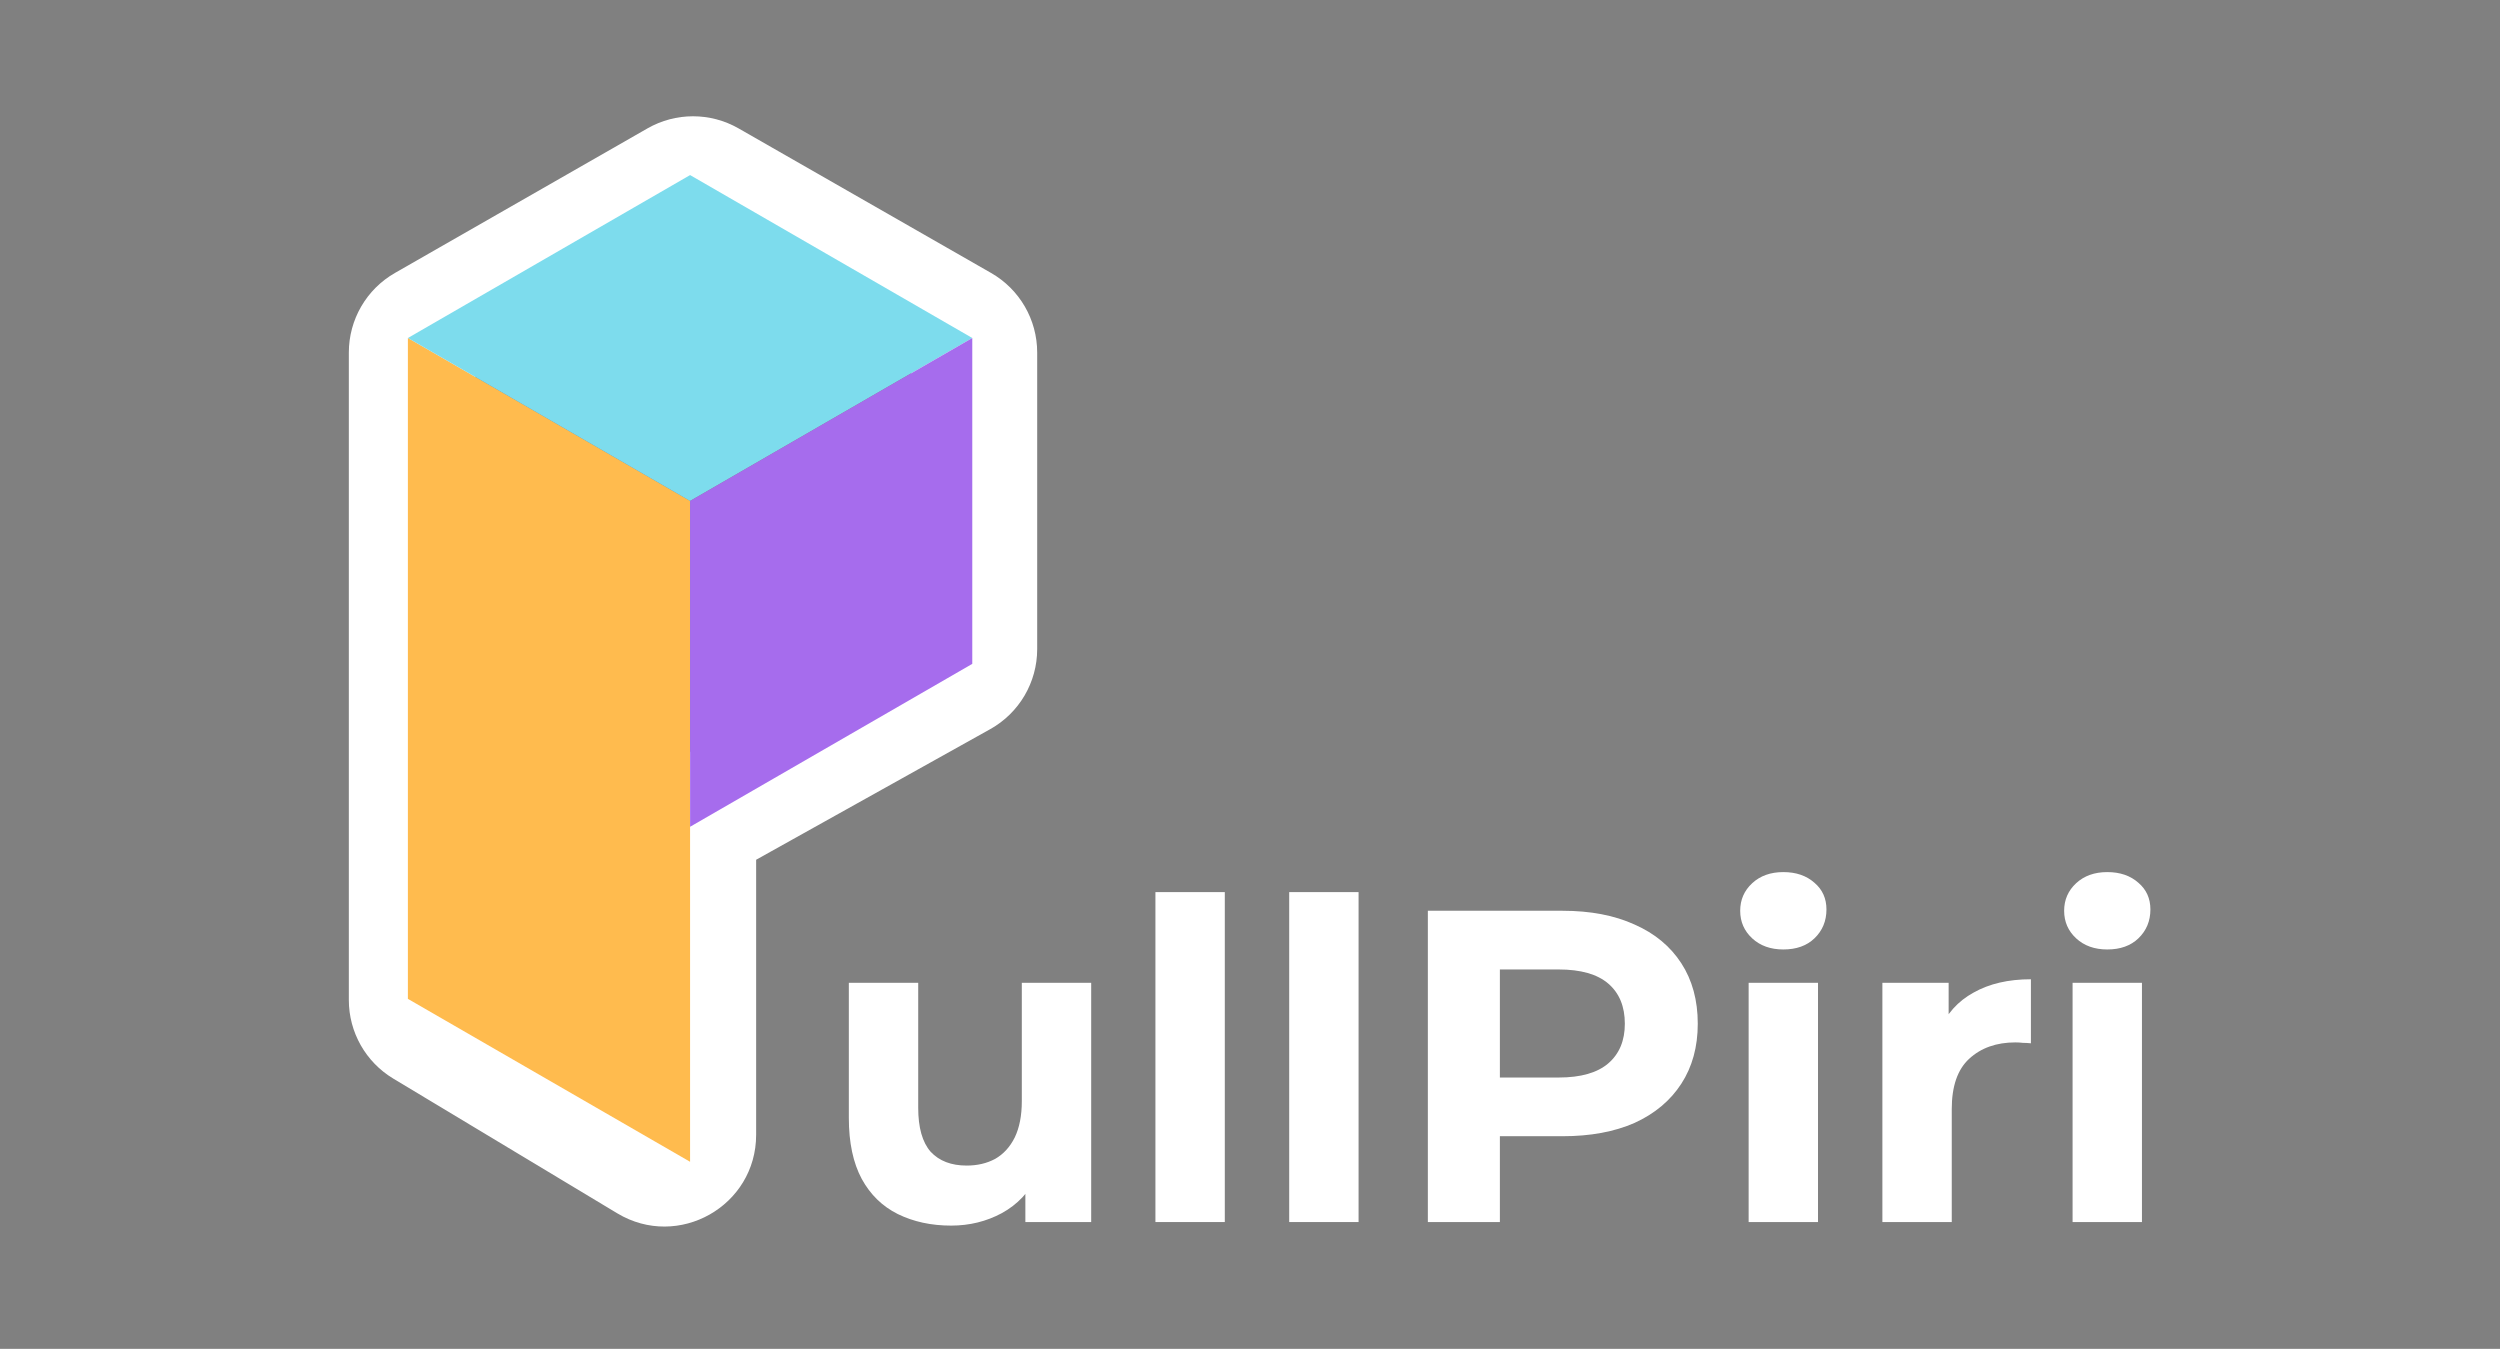
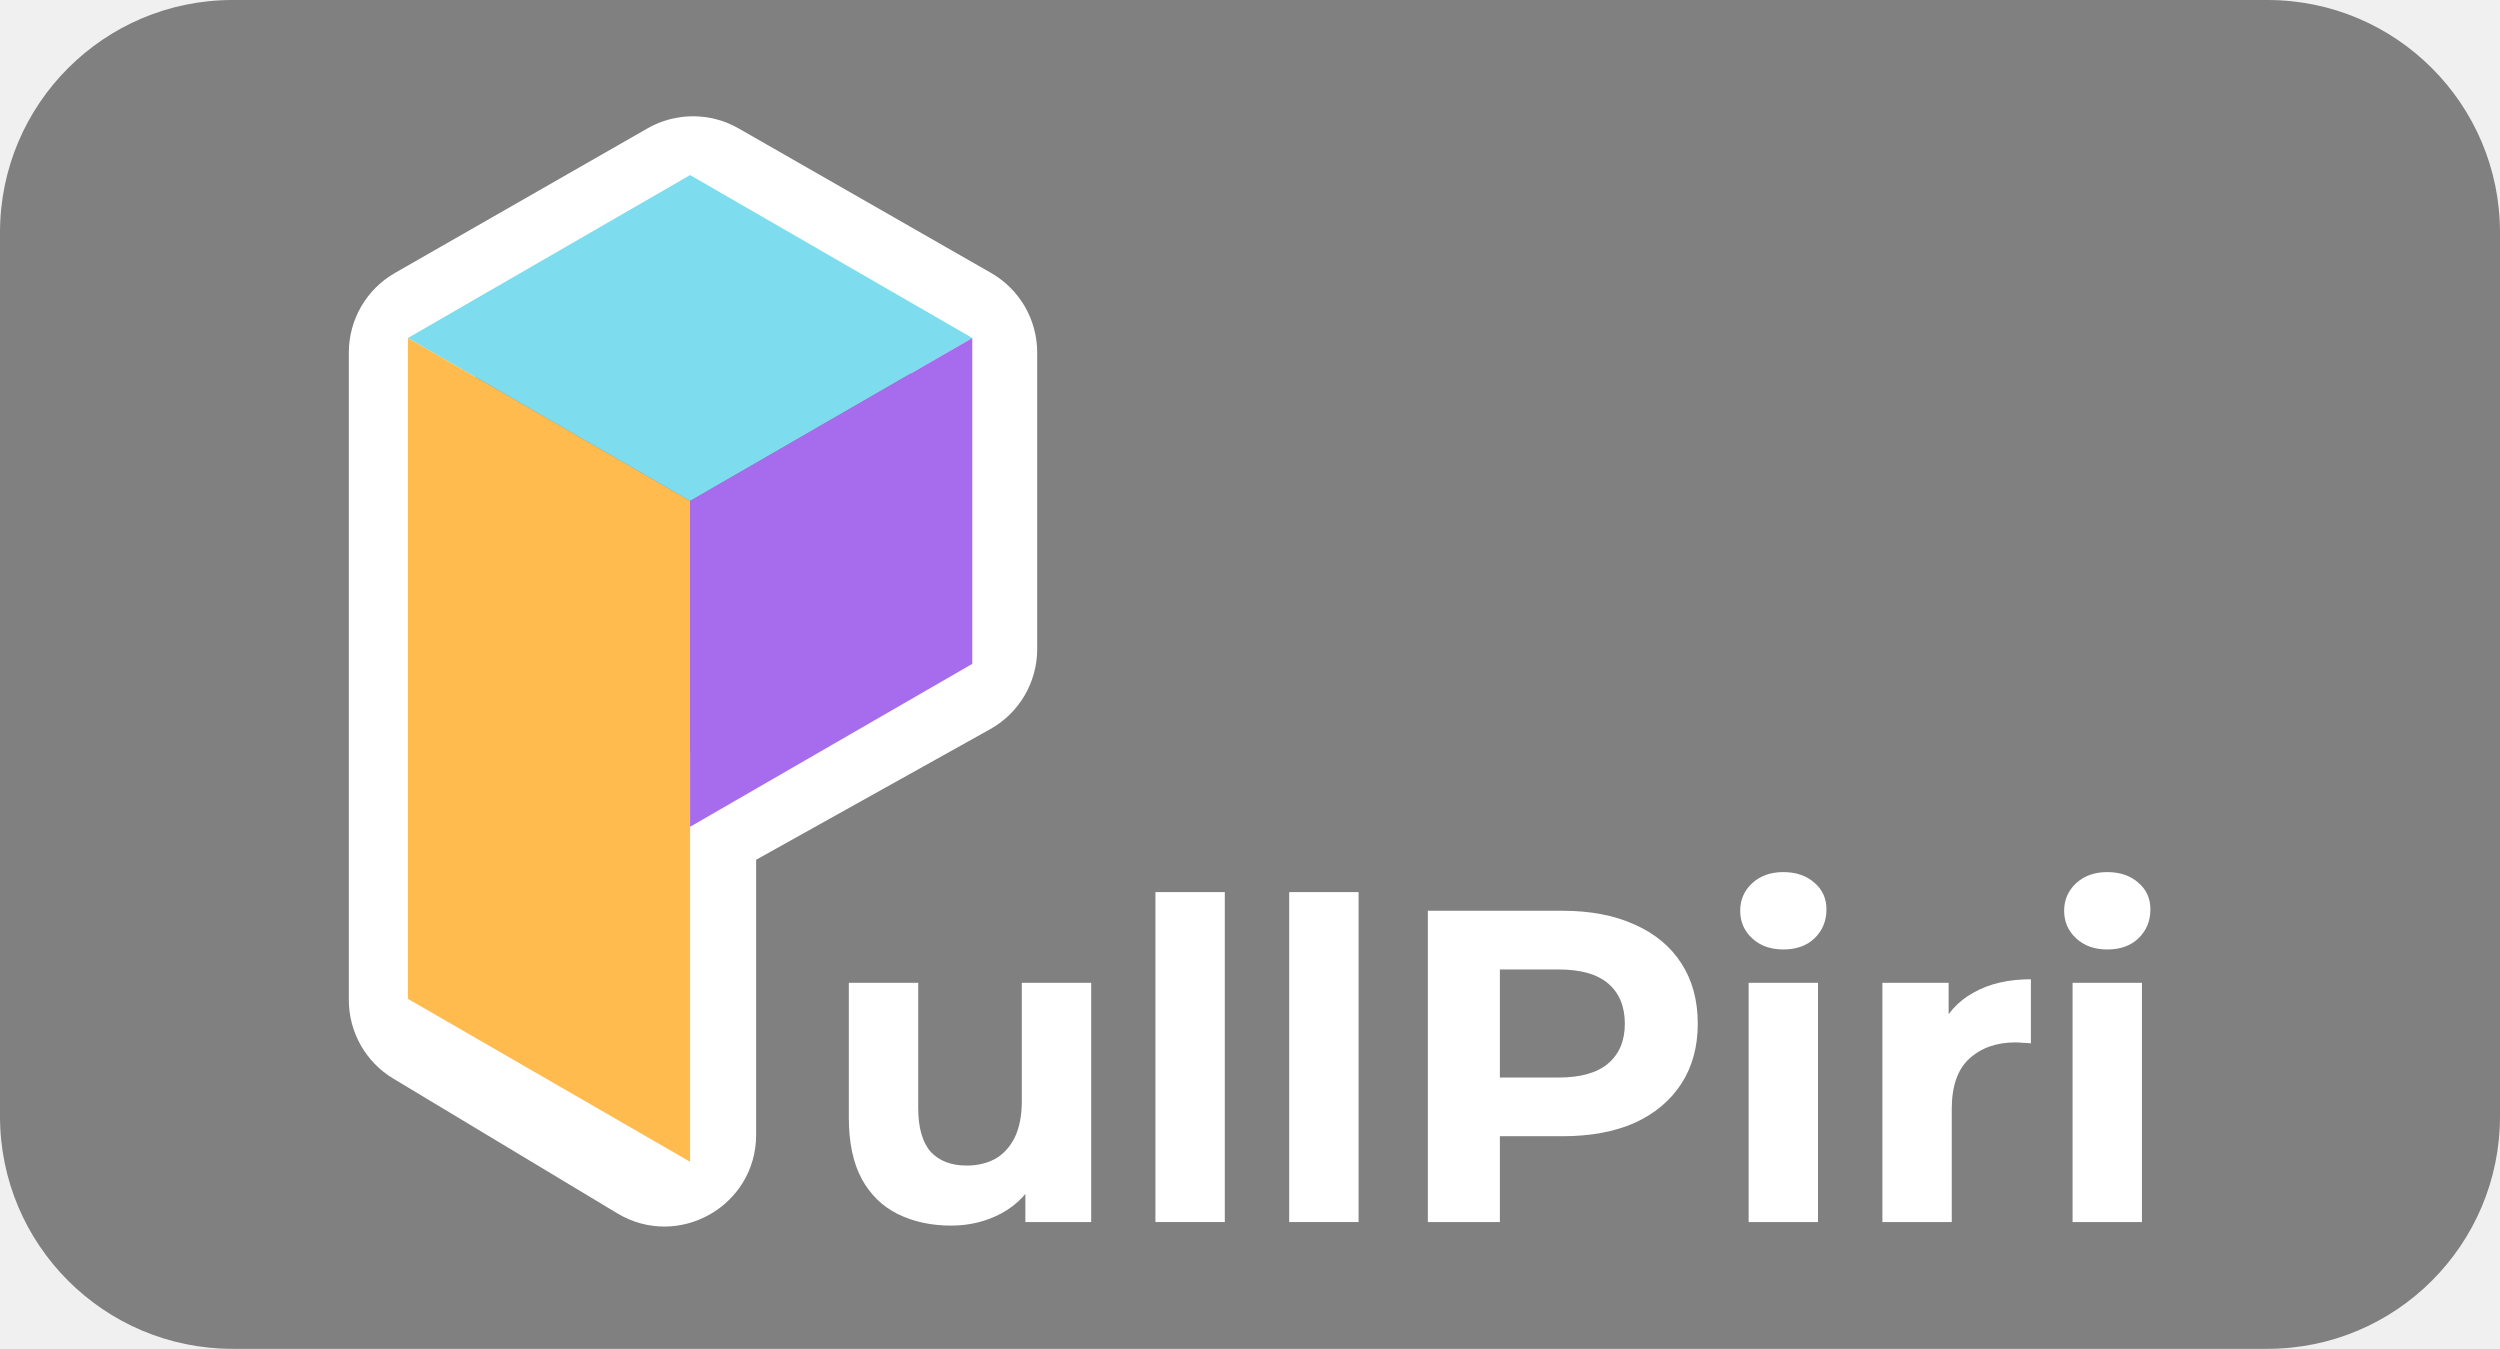
<svg xmlns="http://www.w3.org/2000/svg" width="215" height="116" viewBox="0 0 215 116" fill="none">
-   <rect width="100%" height="100%" fill="#808080" />
+   <rect width="100%" height="100%" fill="#808080" rx="20" ry="20" />
  <path fill-rule="evenodd" clip-rule="evenodd" d="M55.684 11.041C58.109 9.653 61.089 9.653 63.515 11.041L85.232 23.474C87.685 24.878 89.198 27.488 89.198 30.314V55.826C89.198 58.683 87.652 61.316 85.157 62.708L65.028 73.939V97.591C65.028 103.721 58.338 107.504 53.085 104.345L33.819 92.757C31.449 91.332 30 88.769 30 86.003V30.314C30 27.488 31.513 24.878 33.966 23.474L55.684 11.041ZM40.859 32.04V84.32L54.17 92.326V72.191C54.17 69.334 55.716 66.701 58.211 65.309L78.339 54.078V32.04L59.599 21.312L40.859 32.04Z" fill="white" />
  <path d="M178.242 105.097V84.522H184.208V105.097H178.242ZM181.225 81.654C180.129 81.654 179.237 81.335 178.548 80.698C177.86 80.061 177.516 79.27 177.516 78.327C177.516 77.384 177.86 76.593 178.548 75.956C179.237 75.319 180.129 75 181.225 75C182.321 75 183.214 75.306 183.902 75.918C184.59 76.504 184.935 77.269 184.935 78.212C184.935 79.207 184.59 80.035 183.902 80.698C183.239 81.335 182.347 81.654 181.225 81.654Z" fill="white" />
  <path d="M161.885 105.097V84.523H167.583V90.335L166.78 88.653C167.392 87.2 168.373 86.103 169.724 85.364C171.076 84.599 172.72 84.217 174.658 84.217V89.724C174.403 89.698 174.173 89.685 173.969 89.685C173.765 89.66 173.549 89.647 173.319 89.647C171.687 89.647 170.362 90.119 169.342 91.062C168.348 91.98 167.851 93.42 167.851 95.383V105.097H161.885Z" fill="white" />
  <path d="M150.383 105.097V84.522H156.349V105.097H150.383ZM153.366 81.654C152.269 81.654 151.377 81.335 150.689 80.698C150 80.061 149.656 79.27 149.656 78.327C149.656 77.384 150 76.593 150.689 75.956C151.377 75.319 152.269 75 153.366 75C154.462 75 155.354 75.306 156.043 75.918C156.731 76.504 157.075 77.269 157.075 78.212C157.075 79.207 156.731 80.035 156.043 80.698C155.38 81.335 154.487 81.654 153.366 81.654Z" fill="white" />
  <path d="M122.795 105.096V78.326H134.382C136.779 78.326 138.844 78.721 140.577 79.512C142.311 80.276 143.65 81.385 144.593 82.839C145.536 84.292 146.008 86.026 146.008 88.04C146.008 90.028 145.536 91.749 144.593 93.202C143.65 94.656 142.311 95.777 140.577 96.568C138.844 97.332 136.779 97.715 134.382 97.715H126.237L128.99 94.923V105.096H122.795ZM128.99 95.612L126.237 92.667H134.038C135.95 92.667 137.378 92.259 138.321 91.443C139.265 90.627 139.736 89.493 139.736 88.04C139.736 86.561 139.265 85.414 138.321 84.598C137.378 83.782 135.95 83.374 134.038 83.374H126.237L128.99 80.43V95.612Z" fill="white" />
  <path d="M110.871 105.096V76.721H116.837V105.096H110.871Z" fill="white" />
  <path d="M99.367 105.096V76.721H105.333V105.096H99.367Z" fill="white" />
  <path d="M81.796 105.402C80.088 105.402 78.558 105.07 77.207 104.407C75.881 103.745 74.848 102.737 74.109 101.386C73.37 100.01 73 98.263 73 96.147V84.522H78.966V95.267C78.966 96.976 79.323 98.238 80.037 99.053C80.776 99.844 81.808 100.239 83.134 100.239C84.052 100.239 84.868 100.048 85.582 99.665C86.296 99.257 86.856 98.646 87.264 97.83C87.672 96.988 87.876 95.943 87.876 94.694V84.522H93.842V105.096H88.182V99.436L89.215 101.08C88.526 102.508 87.507 103.591 86.155 104.331C84.83 105.045 83.376 105.402 81.796 105.402Z" fill="white" />
  <rect width="28.023" height="56.836" transform="matrix(0.866025 0.5 0 1 35.07812 29.0664)" fill="#FFBB4E" />
  <rect width="28.023" height="28.023" transform="matrix(0.866025 0.5 -0.866025 0.5 59.3477 15.05664)" fill="#7DDCED" />
  <path d="M59.348 43.08L83.616 29.069V57.092L59.348 71.103L59.348 43.08Z" fill="#A66CED" />
</svg>
